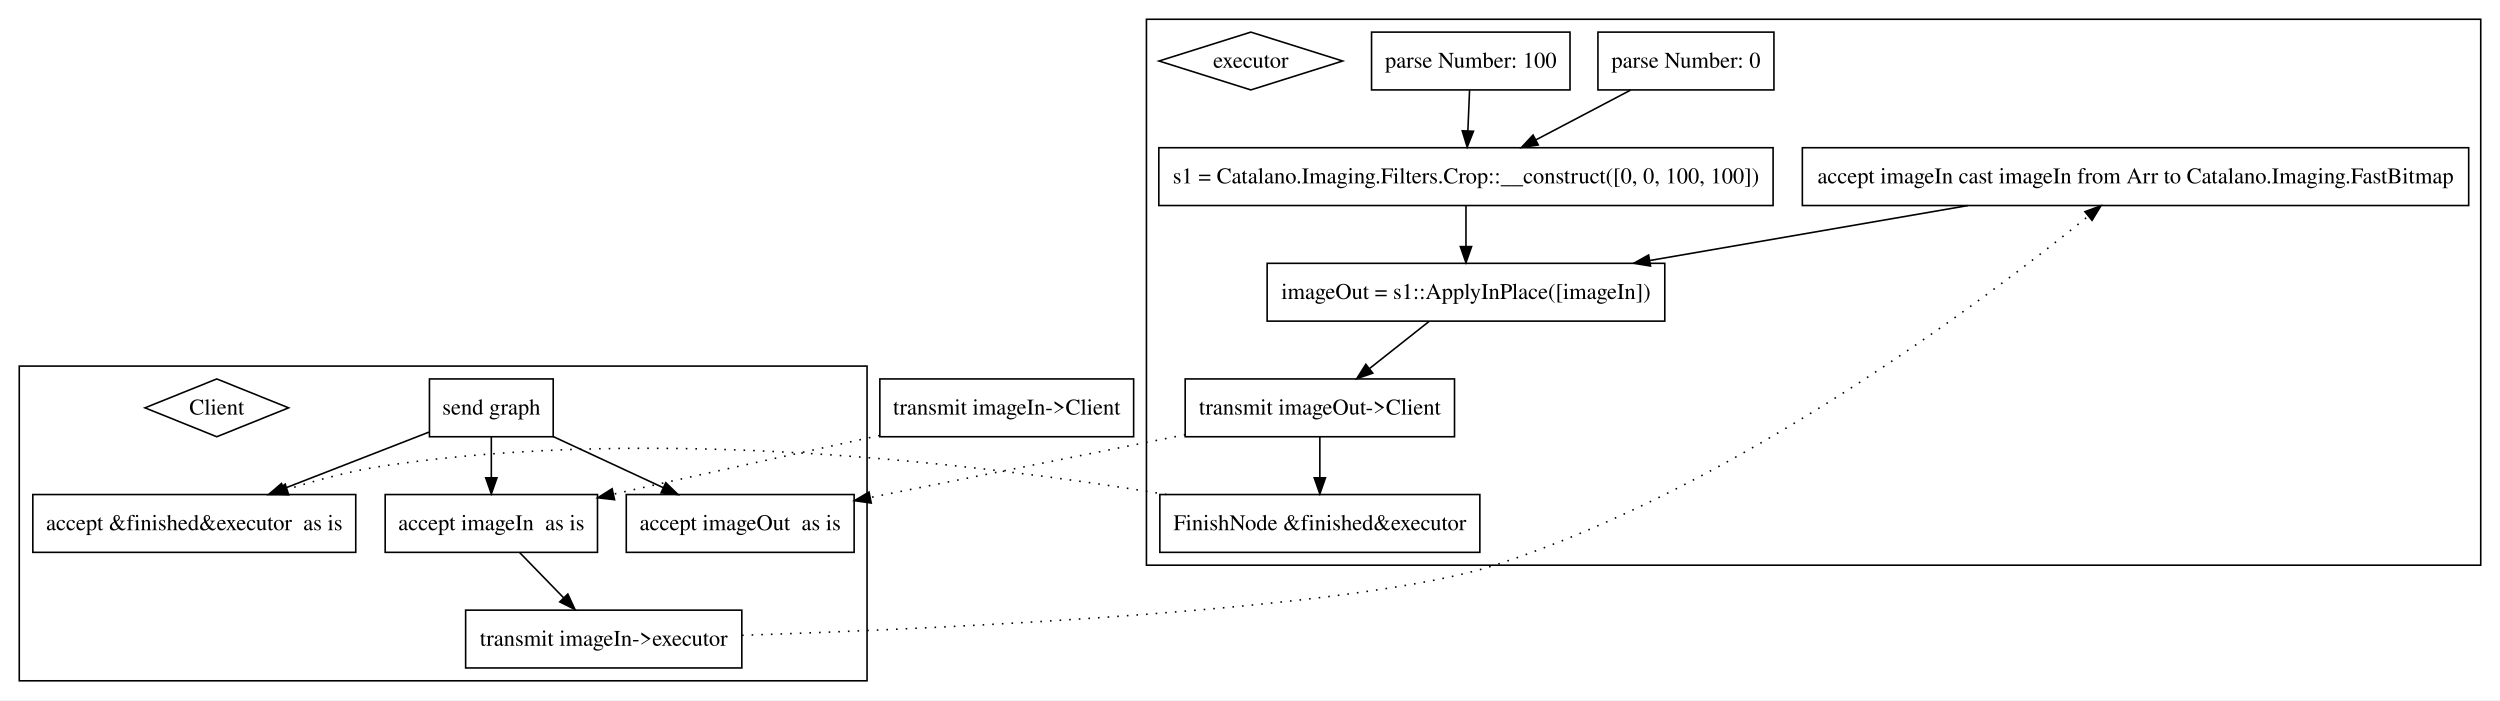
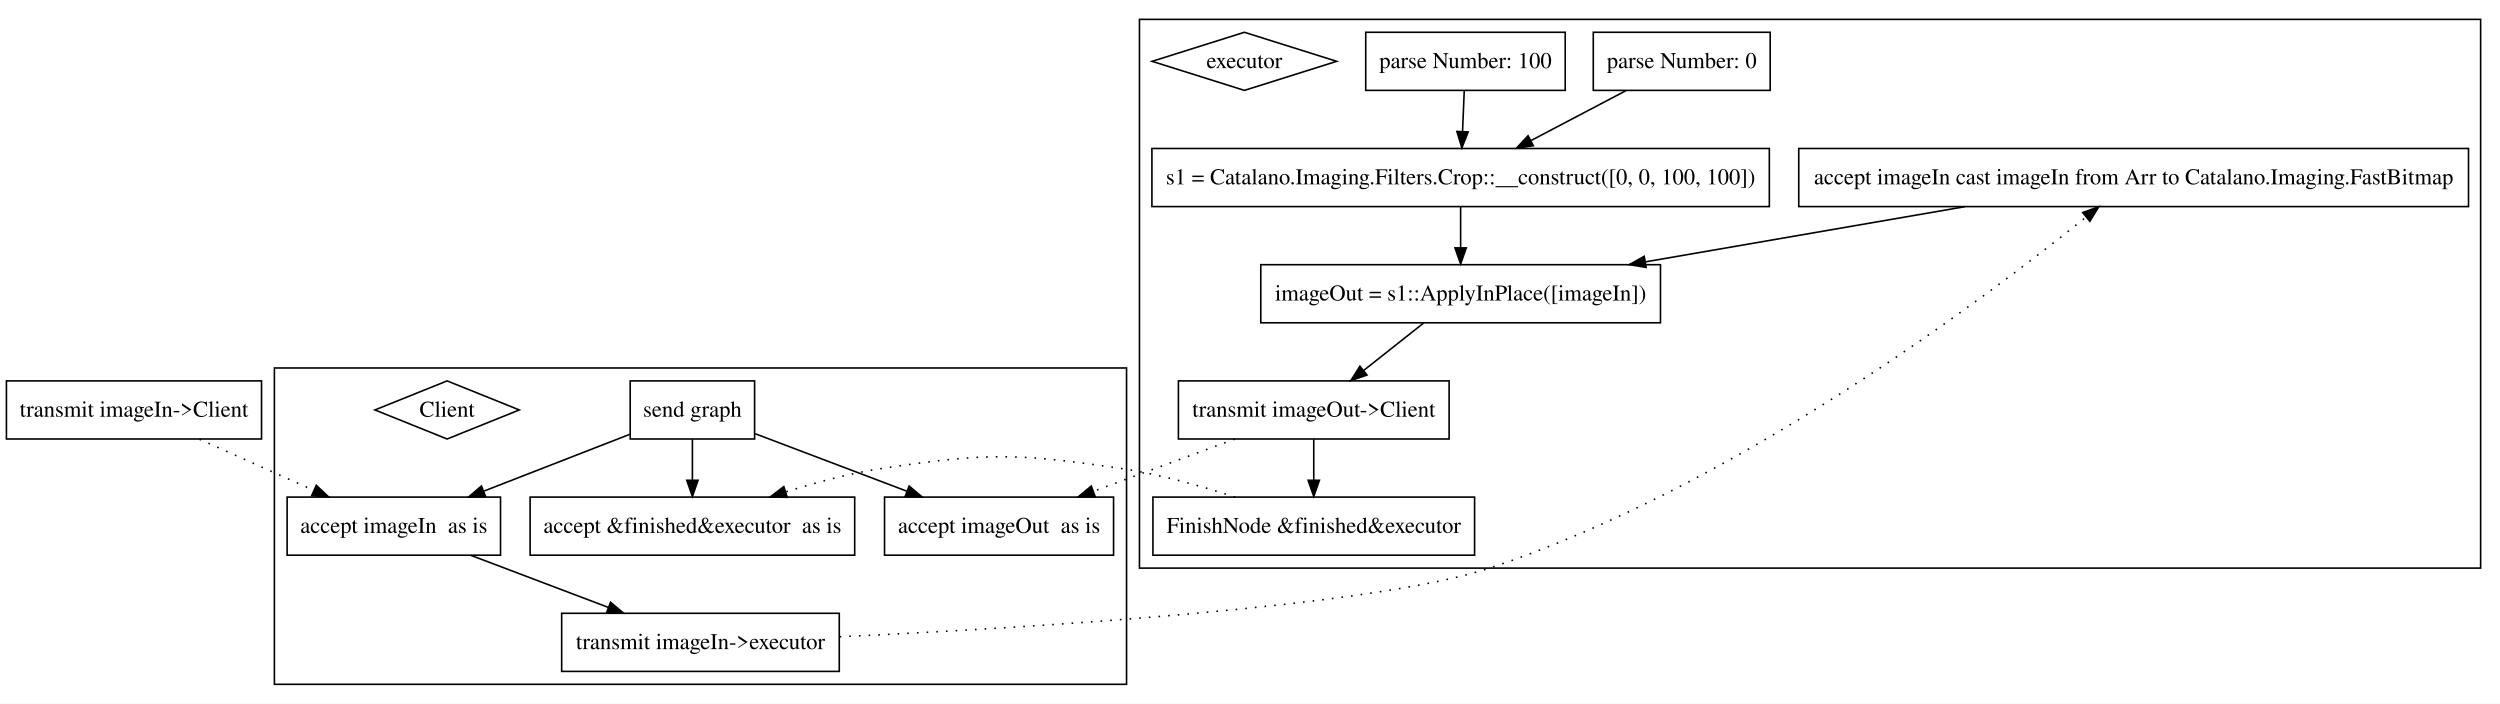
- <svg xmlns="http://www.w3.org/2000/svg" width="1557pt" height="436pt" viewBox="0.00 0.00 1557.00 436.00">
+ <svg xmlns="http://www.w3.org/2000/svg" width="1549pt" height="436pt" viewBox="0.00 0.00 1549.02 436.00">
  <g id="graph0" class="graph" transform="scale(1 1) rotate(0) translate(4 432)">
-     <polygon fill="#ffffff" stroke="transparent" points="-4,4 -4,-432 1553,-432 1553,4 -4,4" />
+     <polygon fill="#ffffff" stroke="transparent" points="-4,4 -4,-432 1545.015,-432 1545.015,4 -4,4" />
    <g id="clust1" class="cluster">
-       <polygon fill="none" stroke="#000000" points="8,-8 8,-204 536,-204 536,-8 8,-8" />
+       <polygon fill="none" stroke="#000000" points="166.015,-8 166.015,-204 694.015,-204 694.015,-8 166.015,-8" />
    </g>
    <g id="clust2" class="cluster">
-       <polygon fill="none" stroke="#000000" points="710,-80 710,-420 1541,-420 1541,-80 710,-80" />
+       <polygon fill="none" stroke="#000000" points="702.015,-80 702.015,-420 1533.015,-420 1533.015,-80 702.015,-80" />
    </g>
    <g id="node1" class="node">
-       <polygon fill="none" stroke="#000000" points="340.538,-196 263.462,-196 263.462,-160 340.538,-160 340.538,-196" />
-       <text text-anchor="middle" x="302" y="-173.8" font-family="Times,serif" font-size="14.00" fill="#000000">send graph</text>
+       <polygon fill="none" stroke="#000000" points="158.045,-196 -.015,-196 -.015,-160 158.045,-160 158.045,-196" />
+       <text text-anchor="middle" x="79.015" y="-173.8" font-family="Times,serif" font-size="14.00" fill="#000000">transmit imageIn-&gt;Client</text>
+     </g>
+     <g id="node3" class="node">
+       <polygon fill="none" stroke="#000000" points="306.13,-124 173.9,-124 173.9,-88 306.13,-88 306.13,-124" />
+       <text text-anchor="middle" x="240.015" y="-101.8" font-family="Times,serif" font-size="14.00" fill="#000000">accept imageIn  as is</text>
+     </g>
+     <g id="edge14" class="edge">
+       <path fill="none" stroke="#000000" stroke-dasharray="1,5" d="M119.642,-159.831C141.175,-150.202 167.8,-138.295 190.53,-128.13" />
+       <polygon fill="#000000" stroke="#000000" points="191.98,-131.315 199.68,-124.038 189.123,-124.925 191.98,-131.315" />
    </g>
    <g id="node2" class="node">
-       <polygon fill="none" stroke="#000000" points="527.952,-124 386.048,-124 386.048,-88 527.952,-88 527.952,-124" />
-       <text text-anchor="middle" x="457" y="-101.8" font-family="Times,serif" font-size="14.00" fill="#000000">accept imageOut  as is</text>
+       <polygon fill="none" stroke="#000000" points="525.571,-124 324.459,-124 324.459,-88 525.571,-88 525.571,-124" />
+       <text text-anchor="middle" x="425.015" y="-101.8" font-family="Times,serif" font-size="14.00" fill="#000000">accept &amp;finished&amp;executor  as is</text>
+     </g>
+     <g id="node4" class="node">
+       <polygon fill="none" stroke="#000000" points="516.018,-52 344.012,-52 344.012,-16 516.018,-16 516.018,-52" />
+       <text text-anchor="middle" x="430.015" y="-29.8" font-family="Times,serif" font-size="14.00" fill="#000000">transmit imageIn-&gt;executor</text>
    </g>
    <g id="edge1" class="edge">
-       <path fill="none" stroke="#000000" d="M340.713,-160.017C361.426,-150.395 387.12,-138.46 409.084,-128.258" />
-       <polygon fill="#000000" stroke="#000000" points="410.648,-131.39 418.243,-124.003 407.699,-125.042 410.648,-131.39" />
+       <path fill="none" stroke="#000000" d="M287.96,-87.831C313.823,-78.031 345.911,-65.871 373.043,-55.589" />
+       <polygon fill="#000000" stroke="#000000" points="374.304,-58.855 382.415,-52.038 371.824,-52.309 374.304,-58.855" />
    </g>
-     <g id="node4" class="node">
-       <polygon fill="none" stroke="#000000" points="368.115,-124 235.885,-124 235.885,-88 368.115,-88 368.115,-124" />
-       <text text-anchor="middle" x="302" y="-101.8" font-family="Times,serif" font-size="14.00" fill="#000000">accept imageIn  as is</text>
+     <g id="node12" class="node">
+       <polygon fill="none" stroke="#000000" points="1525.51,-340 1110.521,-340 1110.521,-304 1525.51,-304 1525.51,-340" />
+       <text text-anchor="middle" x="1318.015" y="-317.8" font-family="Times,serif" font-size="14.00" fill="#000000">accept imageIn cast imageIn from Arr to Catalano.Imaging.FastBitmap</text>
+     </g>
+     <g id="edge13" class="edge">
+       <path fill="none" stroke="#000000" stroke-dasharray="1,5" d="M516.205,-37.464C636.06,-43.073 846.509,-56.013 919.015,-80 1070.654,-130.167 1225.371,-246.589 1288.492,-297.466" />
+       <polygon fill="#000000" stroke="#000000" points="1286.462,-300.325 1296.432,-303.91 1290.873,-294.891 1286.462,-300.325" />
+     </g>
+     <g id="node5" class="node">
+       <polygon fill="none" stroke="#000000" points="463.553,-196 386.477,-196 386.477,-160 463.553,-160 463.553,-196" />
+       <text text-anchor="middle" x="425.015" y="-173.8" font-family="Times,serif" font-size="14.00" fill="#000000">send graph</text>
+     </g>
+     <g id="edge3" class="edge">
+       <path fill="none" stroke="#000000" d="M425.015,-159.831C425.015,-152.131 425.015,-142.974 425.015,-134.417" />
+       <polygon fill="#000000" stroke="#000000" points="428.515,-134.413 425.015,-124.413 421.515,-134.413 428.515,-134.413" />
+     </g>
+     <g id="edge4" class="edge">
+       <path fill="none" stroke="#000000" d="M386.233,-162.906C360.055,-152.718 325.093,-139.112 295.921,-127.758" />
+       <polygon fill="#000000" stroke="#000000" points="296.859,-124.367 286.271,-124.002 294.32,-130.891 296.859,-124.367" />
+     </g>
+     <g id="node6" class="node">
+       <polygon fill="none" stroke="#000000" points="685.967,-124 544.063,-124 544.063,-88 685.967,-88 685.967,-124" />
+       <text text-anchor="middle" x="615.015" y="-101.8" font-family="Times,serif" font-size="14.00" fill="#000000">accept imageOut  as is</text>
    </g>
    <g id="edge2" class="edge">
-       <path fill="none" stroke="#000000" d="M302,-159.831C302,-152.131 302,-142.974 302,-134.417" />
-       <polygon fill="#000000" stroke="#000000" points="305.5,-134.413 302,-124.413 298.5,-134.413 305.5,-134.413" />
+       <path fill="none" stroke="#000000" d="M463.923,-163.256C490.962,-153.01 527.445,-139.185 557.788,-127.686" />
+       <polygon fill="#000000" stroke="#000000" points="559.293,-130.859 567.403,-124.042 556.812,-124.313 559.293,-130.859" />
    </g>
-     <g id="node5" class="node">
-       <polygon fill="none" stroke="#000000" points="217.556,-124 16.444,-124 16.444,-88 217.556,-88 217.556,-124" />
-       <text text-anchor="middle" x="117" y="-101.8" font-family="Times,serif" font-size="14.00" fill="#000000">accept &amp;finished&amp;executor  as is</text>
-     </g>
-     <g id="edge3" class="edge">
-       <path fill="none" stroke="#000000" d="M263.218,-162.906C237.04,-152.718 202.078,-139.112 172.906,-127.758" />
-       <polygon fill="#000000" stroke="#000000" points="173.844,-124.367 163.255,-124.002 171.305,-130.891 173.844,-124.367" />
-     </g>
-     <g id="node3" class="node">
-       <polygon fill="none" stroke="#000000" points="458.003,-52 285.997,-52 285.997,-16 458.003,-16 458.003,-52" />
-       <text text-anchor="middle" x="372" y="-29.8" font-family="Times,serif" font-size="14.00" fill="#000000">transmit imageIn-&gt;executor</text>
+     <g id="node7" class="node">
+       <polygon fill="none" stroke="#000000" points="273.015,-196 228.288,-178 273.015,-160 317.742,-178 273.015,-196" />
+       <text text-anchor="middle" x="273.015" y="-173.8" font-family="Times,serif" font-size="14.00" fill="#000000">Client</text>
    </g>
    <g id="node8" class="node">
-       <polygon fill="none" stroke="#000000" points="1533.494,-340 1118.506,-340 1118.506,-304 1533.494,-304 1533.494,-340" />
-       <text text-anchor="middle" x="1326" y="-317.8" font-family="Times,serif" font-size="14.00" fill="#000000">accept imageIn cast imageIn from Arr to Catalano.Imaging.FastBitmap</text>
+       <polygon fill="none" stroke="#000000" points="1092.297,-340 709.733,-340 709.733,-304 1092.297,-304 1092.297,-340" />
+       <text text-anchor="middle" x="901.015" y="-317.8" font-family="Times,serif" font-size="14.00" fill="#000000">s1 = Catalano.Imaging.Filters.Crop::__construct([0, 0, 100, 100])</text>
+     </g>
+     <g id="node9" class="node">
+       <polygon fill="none" stroke="#000000" points="1024.842,-268 777.188,-268 777.188,-232 1024.842,-232 1024.842,-268" />
+       <text text-anchor="middle" x="901.015" y="-245.8" font-family="Times,serif" font-size="14.00" fill="#000000">imageOut = s1::ApplyInPlace([imageIn])</text>
+     </g>
+     <g id="edge5" class="edge">
+       <path fill="none" stroke="#000000" d="M901.015,-303.831C901.015,-296.131 901.015,-286.974 901.015,-278.417" />
+       <polygon fill="#000000" stroke="#000000" points="904.515,-278.413 901.015,-268.413 897.515,-278.413 904.515,-278.413" />
+     </g>
+     <g id="node13" class="node">
+       <polygon fill="none" stroke="#000000" points="893.884,-196 726.147,-196 726.147,-160 893.884,-160 893.884,-196" />
+       <text text-anchor="middle" x="810.015" y="-173.8" font-family="Times,serif" font-size="14.00" fill="#000000">transmit imageOut-&gt;Client</text>
+     </g>
+     <g id="edge7" class="edge">
+       <path fill="none" stroke="#000000" d="M878.052,-231.831C866.844,-222.963 853.194,-212.164 841.071,-202.572" />
+       <polygon fill="#000000" stroke="#000000" points="842.985,-199.623 832.971,-196.163 838.641,-205.113 842.985,-199.623" />
+     </g>
+     <g id="node10" class="node">
+       <polygon fill="none" stroke="#000000" points="1092.819,-412 983.211,-412 983.211,-376 1092.819,-376 1092.819,-412" />
+       <text text-anchor="middle" x="1038.015" y="-389.8" font-family="Times,serif" font-size="14.00" fill="#000000">parse Number: 0</text>
+     </g>
+     <g id="edge10" class="edge">
+       <path fill="none" stroke="#000000" d="M1003.444,-375.831C985.597,-366.452 963.638,-354.911 944.635,-344.924" />
+       <polygon fill="#000000" stroke="#000000" points="946.055,-341.717 935.575,-340.163 942.799,-347.913 946.055,-341.717" />
+     </g>
+     <g id="node11" class="node">
+       <polygon fill="none" stroke="#000000" points="965.819,-412 842.211,-412 842.211,-376 965.819,-376 965.819,-412" />
+       <text text-anchor="middle" x="904.015" y="-389.8" font-family="Times,serif" font-size="14.00" fill="#000000">parse Number: 100</text>
+     </g>
+     <g id="edge8" class="edge">
+       <path fill="none" stroke="#000000" d="M903.258,-375.831C902.937,-368.131 902.556,-358.974 902.199,-350.417" />
+       <polygon fill="#000000" stroke="#000000" points="905.696,-350.259 901.782,-340.413 898.702,-350.55 905.696,-350.259" />
+     </g>
+     <g id="edge9" class="edge">
+       <path fill="none" stroke="#000000" d="M1213.595,-303.971C1153.379,-293.574 1077.586,-280.487 1015.714,-269.804" />
+       <polygon fill="#000000" stroke="#000000" points="1015.965,-266.296 1005.515,-268.043 1014.774,-273.194 1015.965,-266.296" />
    </g>
    <g id="edge12" class="edge">
-       <path fill="none" stroke="#000000" stroke-dasharray="1,5" d="M458.117,-36.324C591.679,-40.737 842.225,-52.475 927,-80 1078.915,-129.324 1233.483,-246.201 1296.521,-297.332" />
-       <polygon fill="#000000" stroke="#000000" points="1294.491,-300.193 1304.449,-303.81 1298.919,-294.772 1294.491,-300.193" />
+       <path fill="none" stroke="#000000" stroke-dasharray="1,5" d="M761.06,-159.924C734.518,-150.124 701.533,-137.945 673.629,-127.642" />
+       <polygon fill="#000000" stroke="#000000" points="674.584,-124.264 663.99,-124.083 672.159,-130.83 674.584,-124.264" />
    </g>
-     <g id="edge4" class="edge">
-       <path fill="none" stroke="#000000" d="M319.664,-87.831C327.973,-79.285 338.026,-68.944 347.092,-59.62" />
-       <polygon fill="#000000" stroke="#000000" points="349.637,-62.023 354.098,-52.413 344.618,-57.144 349.637,-62.023" />
-     </g>
-     <g id="node6" class="node">
-       <polygon fill="none" stroke="#000000" points="131,-196 86.273,-178 131,-160 175.727,-178 131,-196" />
-       <text text-anchor="middle" x="131" y="-173.8" font-family="Times,serif" font-size="14.00" fill="#000000">Client</text>
-     </g>
-     <g id="node7" class="node">
-       <polygon fill="none" stroke="#000000" points="702.03,-196 543.97,-196 543.97,-160 702.03,-160 702.03,-196" />
-       <text text-anchor="middle" x="623" y="-173.8" font-family="Times,serif" font-size="14.00" fill="#000000">transmit imageIn-&gt;Client</text>
-     </g>
-     <g id="edge14" class="edge">
-       <path fill="none" stroke="#000000" stroke-dasharray="1,5" d="M543.917,-160.815C489.05,-148.862 419.788,-133.705 377.992,-124.201" />
-       <polygon fill="#000000" stroke="#000000" points="378.765,-120.788 368.237,-121.971 377.205,-127.612 378.765,-120.788" />
-     </g>
-     <g id="node12" class="node">
-       <polygon fill="none" stroke="#000000" points="1032.827,-268 785.173,-268 785.173,-232 1032.827,-232 1032.827,-268" />
-       <text text-anchor="middle" x="909" y="-245.8" font-family="Times,serif" font-size="14.00" fill="#000000">imageOut = s1::ApplyInPlace([imageIn])</text>
+     <g id="node14" class="node">
+       <polygon fill="none" stroke="#000000" points="909.664,-124 710.367,-124 710.367,-88 909.664,-88 909.664,-124" />
+       <text text-anchor="middle" x="810.015" y="-101.8" font-family="Times,serif" font-size="14.00" fill="#000000">FinishNode &amp;finished&amp;executor</text>
    </g>
    <g id="edge6" class="edge">
-       <path fill="none" stroke="#000000" d="M1221.58,-303.971C1161.364,-293.574 1085.571,-280.487 1023.699,-269.804" />
-       <polygon fill="#000000" stroke="#000000" points="1023.95,-266.296 1013.5,-268.043 1022.759,-273.194 1023.95,-266.296" />
-     </g>
-     <g id="node9" class="node">
-       <polygon fill="none" stroke="#000000" points="1100.804,-412 991.196,-412 991.196,-376 1100.804,-376 1100.804,-412" />
-       <text text-anchor="middle" x="1046" y="-389.8" font-family="Times,serif" font-size="14.00" fill="#000000">parse Number: 0</text>
-     </g>
-     <g id="node14" class="node">
-       <polygon fill="none" stroke="#000000" points="1100.282,-340 717.718,-340 717.718,-304 1100.282,-304 1100.282,-340" />
-       <text text-anchor="middle" x="909" y="-317.8" font-family="Times,serif" font-size="14.00" fill="#000000">s1 = Catalano.Imaging.Filters.Crop::__construct([0, 0, 100, 100])</text>
-     </g>
-     <g id="edge8" class="edge">
-       <path fill="none" stroke="#000000" d="M1011.429,-375.831C993.582,-366.452 971.623,-354.911 952.62,-344.924" />
-       <polygon fill="#000000" stroke="#000000" points="954.04,-341.717 943.56,-340.163 950.784,-347.913 954.04,-341.717" />
-     </g>
-     <g id="node10" class="node">
-       <polygon fill="none" stroke="#000000" points="973.804,-412 850.196,-412 850.196,-376 973.804,-376 973.804,-412" />
-       <text text-anchor="middle" x="912" y="-389.8" font-family="Times,serif" font-size="14.00" fill="#000000">parse Number: 100</text>
-     </g>
-     <g id="edge7" class="edge">
-       <path fill="none" stroke="#000000" d="M911.243,-375.831C910.922,-368.131 910.541,-358.974 910.184,-350.417" />
-       <polygon fill="#000000" stroke="#000000" points="913.681,-350.259 909.767,-340.413 906.687,-350.55 913.681,-350.259" />
-     </g>
-     <g id="node11" class="node">
-       <polygon fill="none" stroke="#000000" points="917.649,-124 718.351,-124 718.351,-88 917.649,-88 917.649,-124" />
-       <text text-anchor="middle" x="818" y="-101.8" font-family="Times,serif" font-size="14.00" fill="#000000">FinishNode &amp;finished&amp;executor</text>
-     </g>
-     <g id="edge13" class="edge">
-       <path fill="none" stroke="#000000" stroke-dasharray="1,5" d="M722.47,-124.028C606.739,-143.083 406.121,-167.169 236,-142 215.726,-139 194.122,-133.274 174.962,-127.255" />
-       <polygon fill="#000000" stroke="#000000" points="175.777,-123.841 165.185,-124.094 173.624,-130.501 175.777,-123.841" />
-     </g>
-     <g id="node13" class="node">
-       <polygon fill="none" stroke="#000000" points="901.869,-196 734.131,-196 734.131,-160 901.869,-160 901.869,-196" />
-       <text text-anchor="middle" x="818" y="-173.8" font-family="Times,serif" font-size="14.00" fill="#000000">transmit imageOut-&gt;Client</text>
-     </g>
-     <g id="edge5" class="edge">
-       <path fill="none" stroke="#000000" d="M886.037,-231.831C874.828,-222.963 861.179,-212.164 849.056,-202.572" />
-       <polygon fill="#000000" stroke="#000000" points="850.97,-199.623 840.956,-196.163 846.626,-205.113 850.97,-199.623" />
+       <path fill="none" stroke="#000000" d="M810.015,-159.831C810.015,-152.131 810.015,-142.974 810.015,-134.417" />
+       <polygon fill="#000000" stroke="#000000" points="813.515,-134.413 810.015,-124.413 806.515,-134.413 813.515,-134.413" />
    </g>
    <g id="edge11" class="edge">
-       <path fill="none" stroke="#000000" stroke-dasharray="1,5" d="M734.272,-161.301C675.203,-149.52 596.503,-133.823 538.042,-122.163" />
-       <polygon fill="#000000" stroke="#000000" points="538.598,-118.706 528.106,-120.182 537.229,-125.57 538.598,-118.706" />
-     </g>
-     <g id="edge9" class="edge">
-       <path fill="none" stroke="#000000" d="M818,-159.831C818,-152.131 818,-142.974 818,-134.417" />
-       <polygon fill="#000000" stroke="#000000" points="821.5,-134.413 818,-124.413 814.5,-134.413 821.5,-134.413" />
-     </g>
-     <g id="edge10" class="edge">
-       <path fill="none" stroke="#000000" d="M909,-303.831C909,-296.131 909,-286.974 909,-278.417" />
-       <polygon fill="#000000" stroke="#000000" points="912.5,-278.413 909,-268.413 905.5,-278.413 912.5,-278.413" />
+       <path fill="none" stroke="#000000" stroke-dasharray="1,5" d="M761.288,-124C739.503,-131.13 713.306,-138.463 689.015,-142 625.243,-151.286 607.766,-151.432 544.015,-142 523.742,-139 502.137,-133.274 482.977,-127.255" />
+       <polygon fill="#000000" stroke="#000000" points="483.792,-123.841 473.201,-124.094 481.639,-130.501 483.792,-123.841" />
    </g>
    <g id="node15" class="node">
-       <polygon fill="none" stroke="#000000" points="775,-412 717.808,-394 775,-376 832.192,-394 775,-412" />
-       <text text-anchor="middle" x="775" y="-389.8" font-family="Times,serif" font-size="14.00" fill="#000000">executor</text>
+       <polygon fill="none" stroke="#000000" points="767.015,-412 709.824,-394 767.015,-376 824.207,-394 767.015,-412" />
+       <text text-anchor="middle" x="767.015" y="-389.8" font-family="Times,serif" font-size="14.00" fill="#000000">executor</text>
    </g>
  </g>
</svg>
